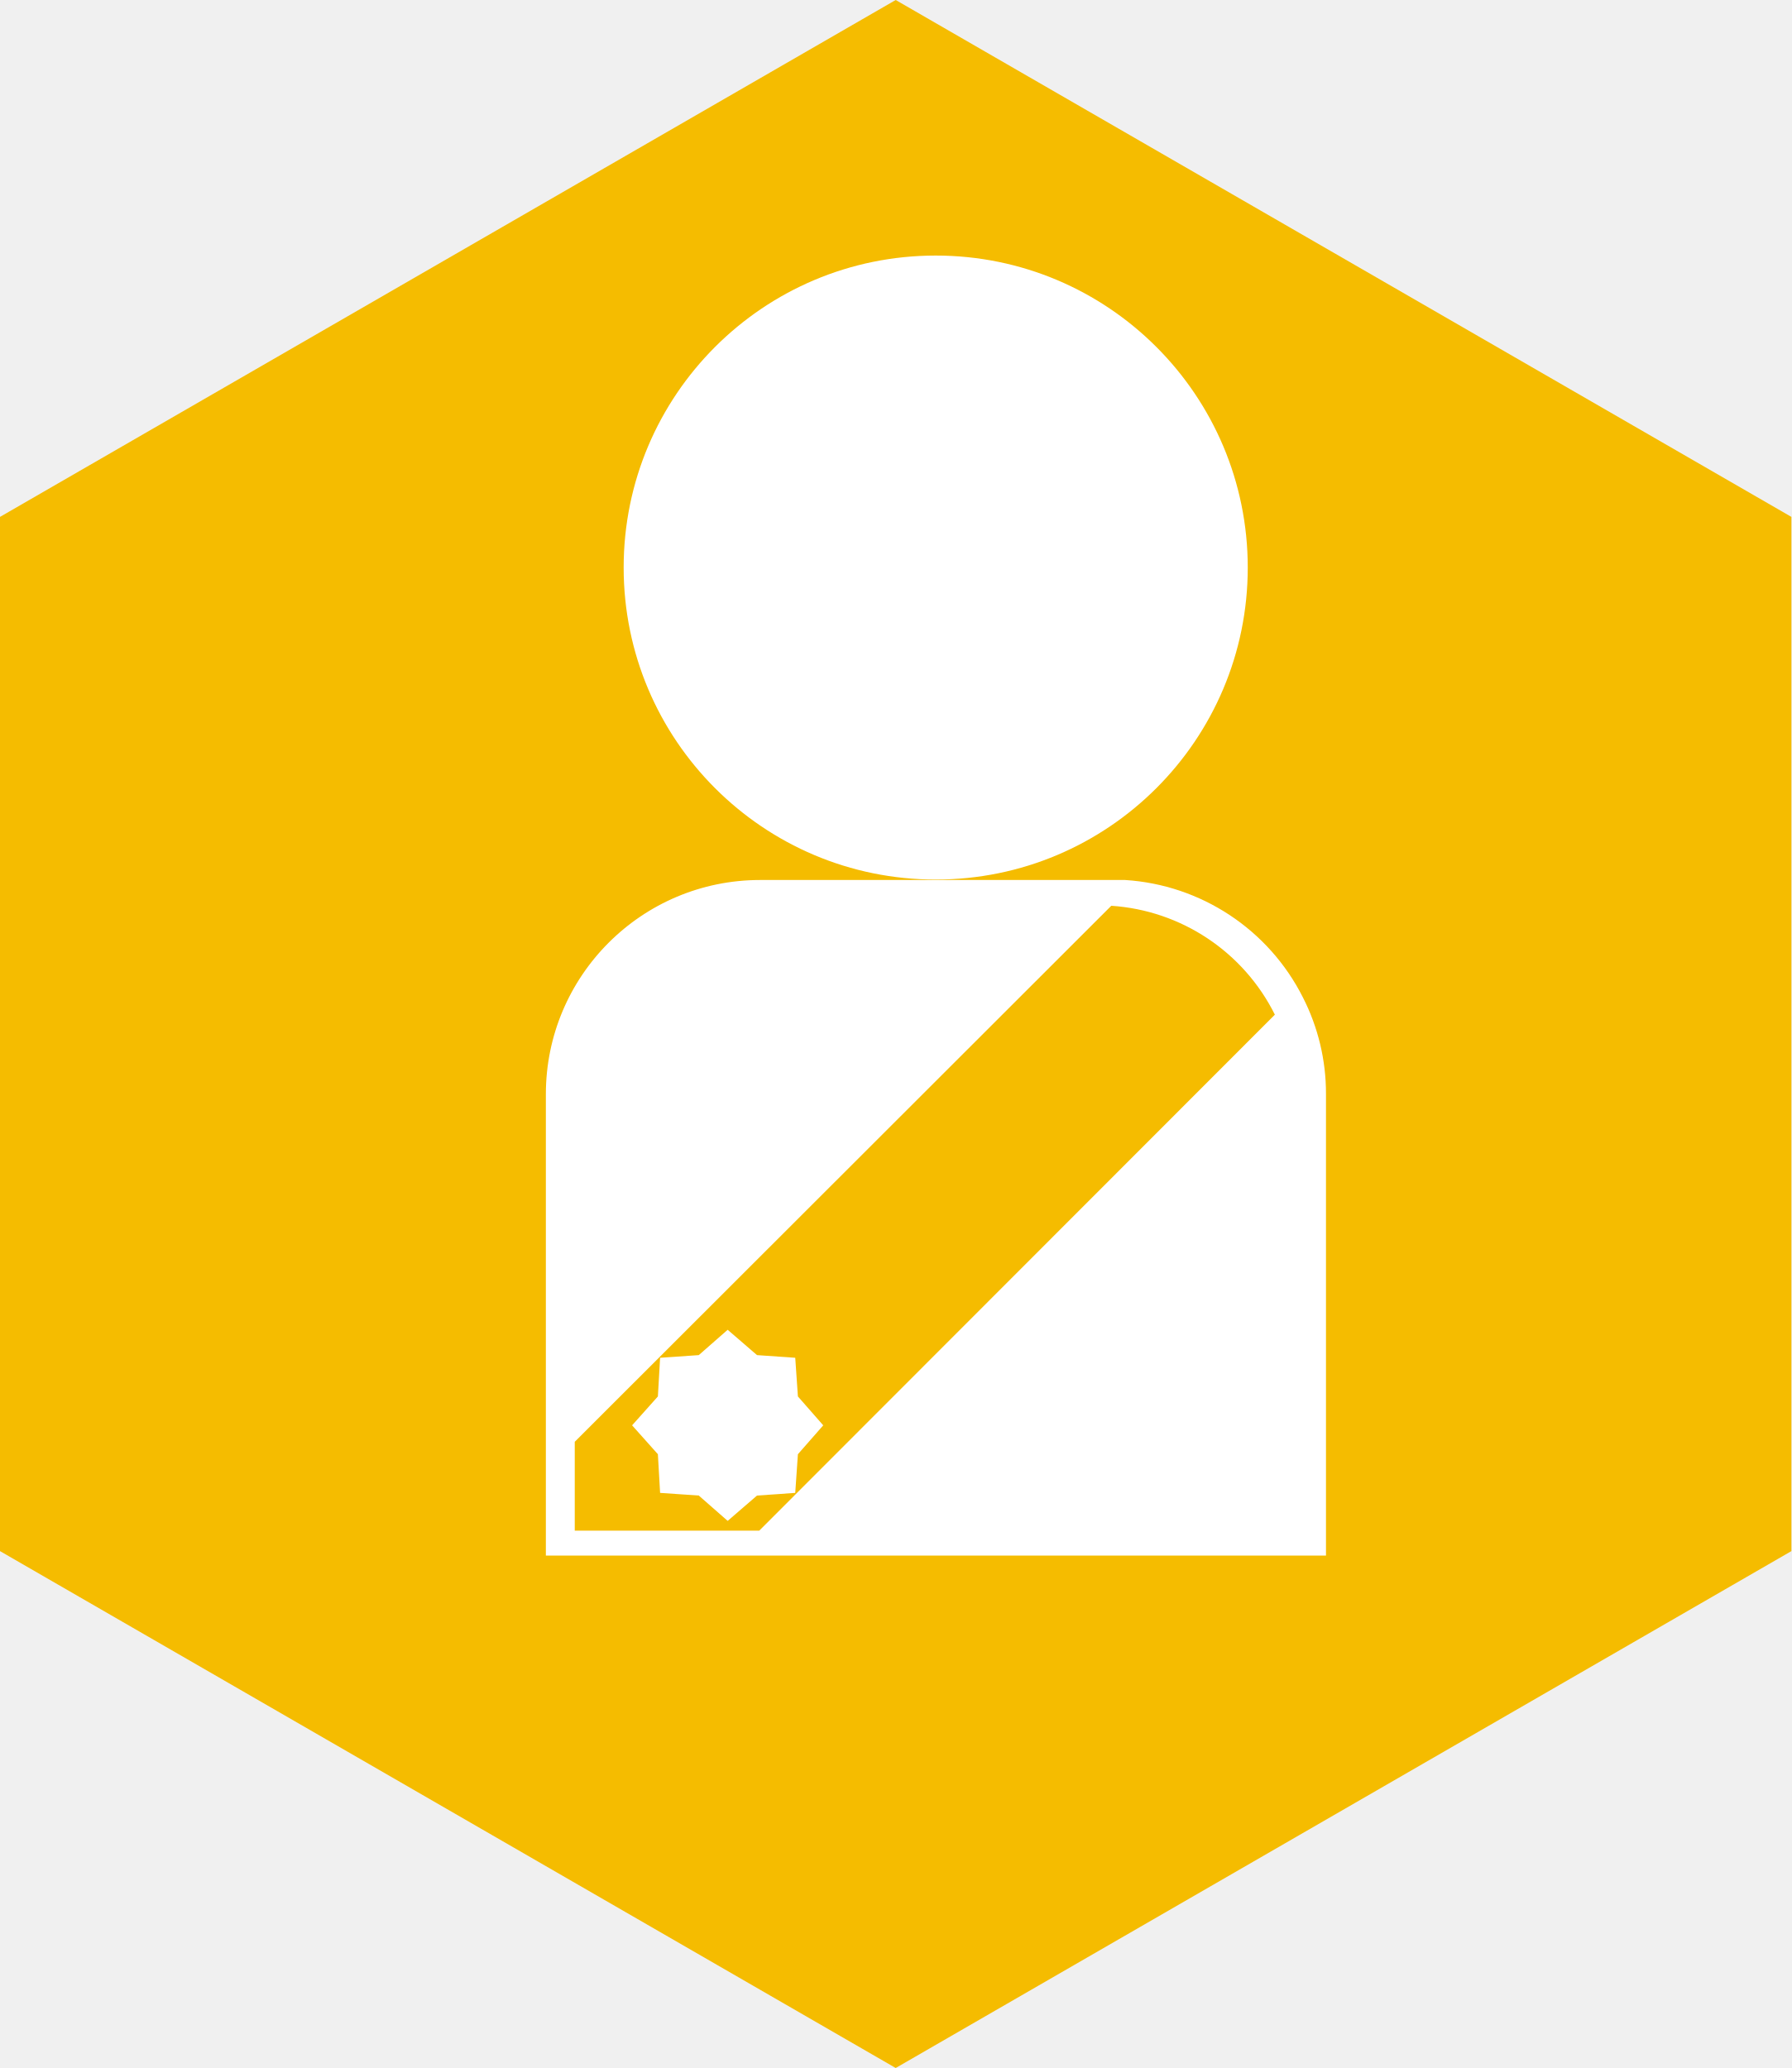
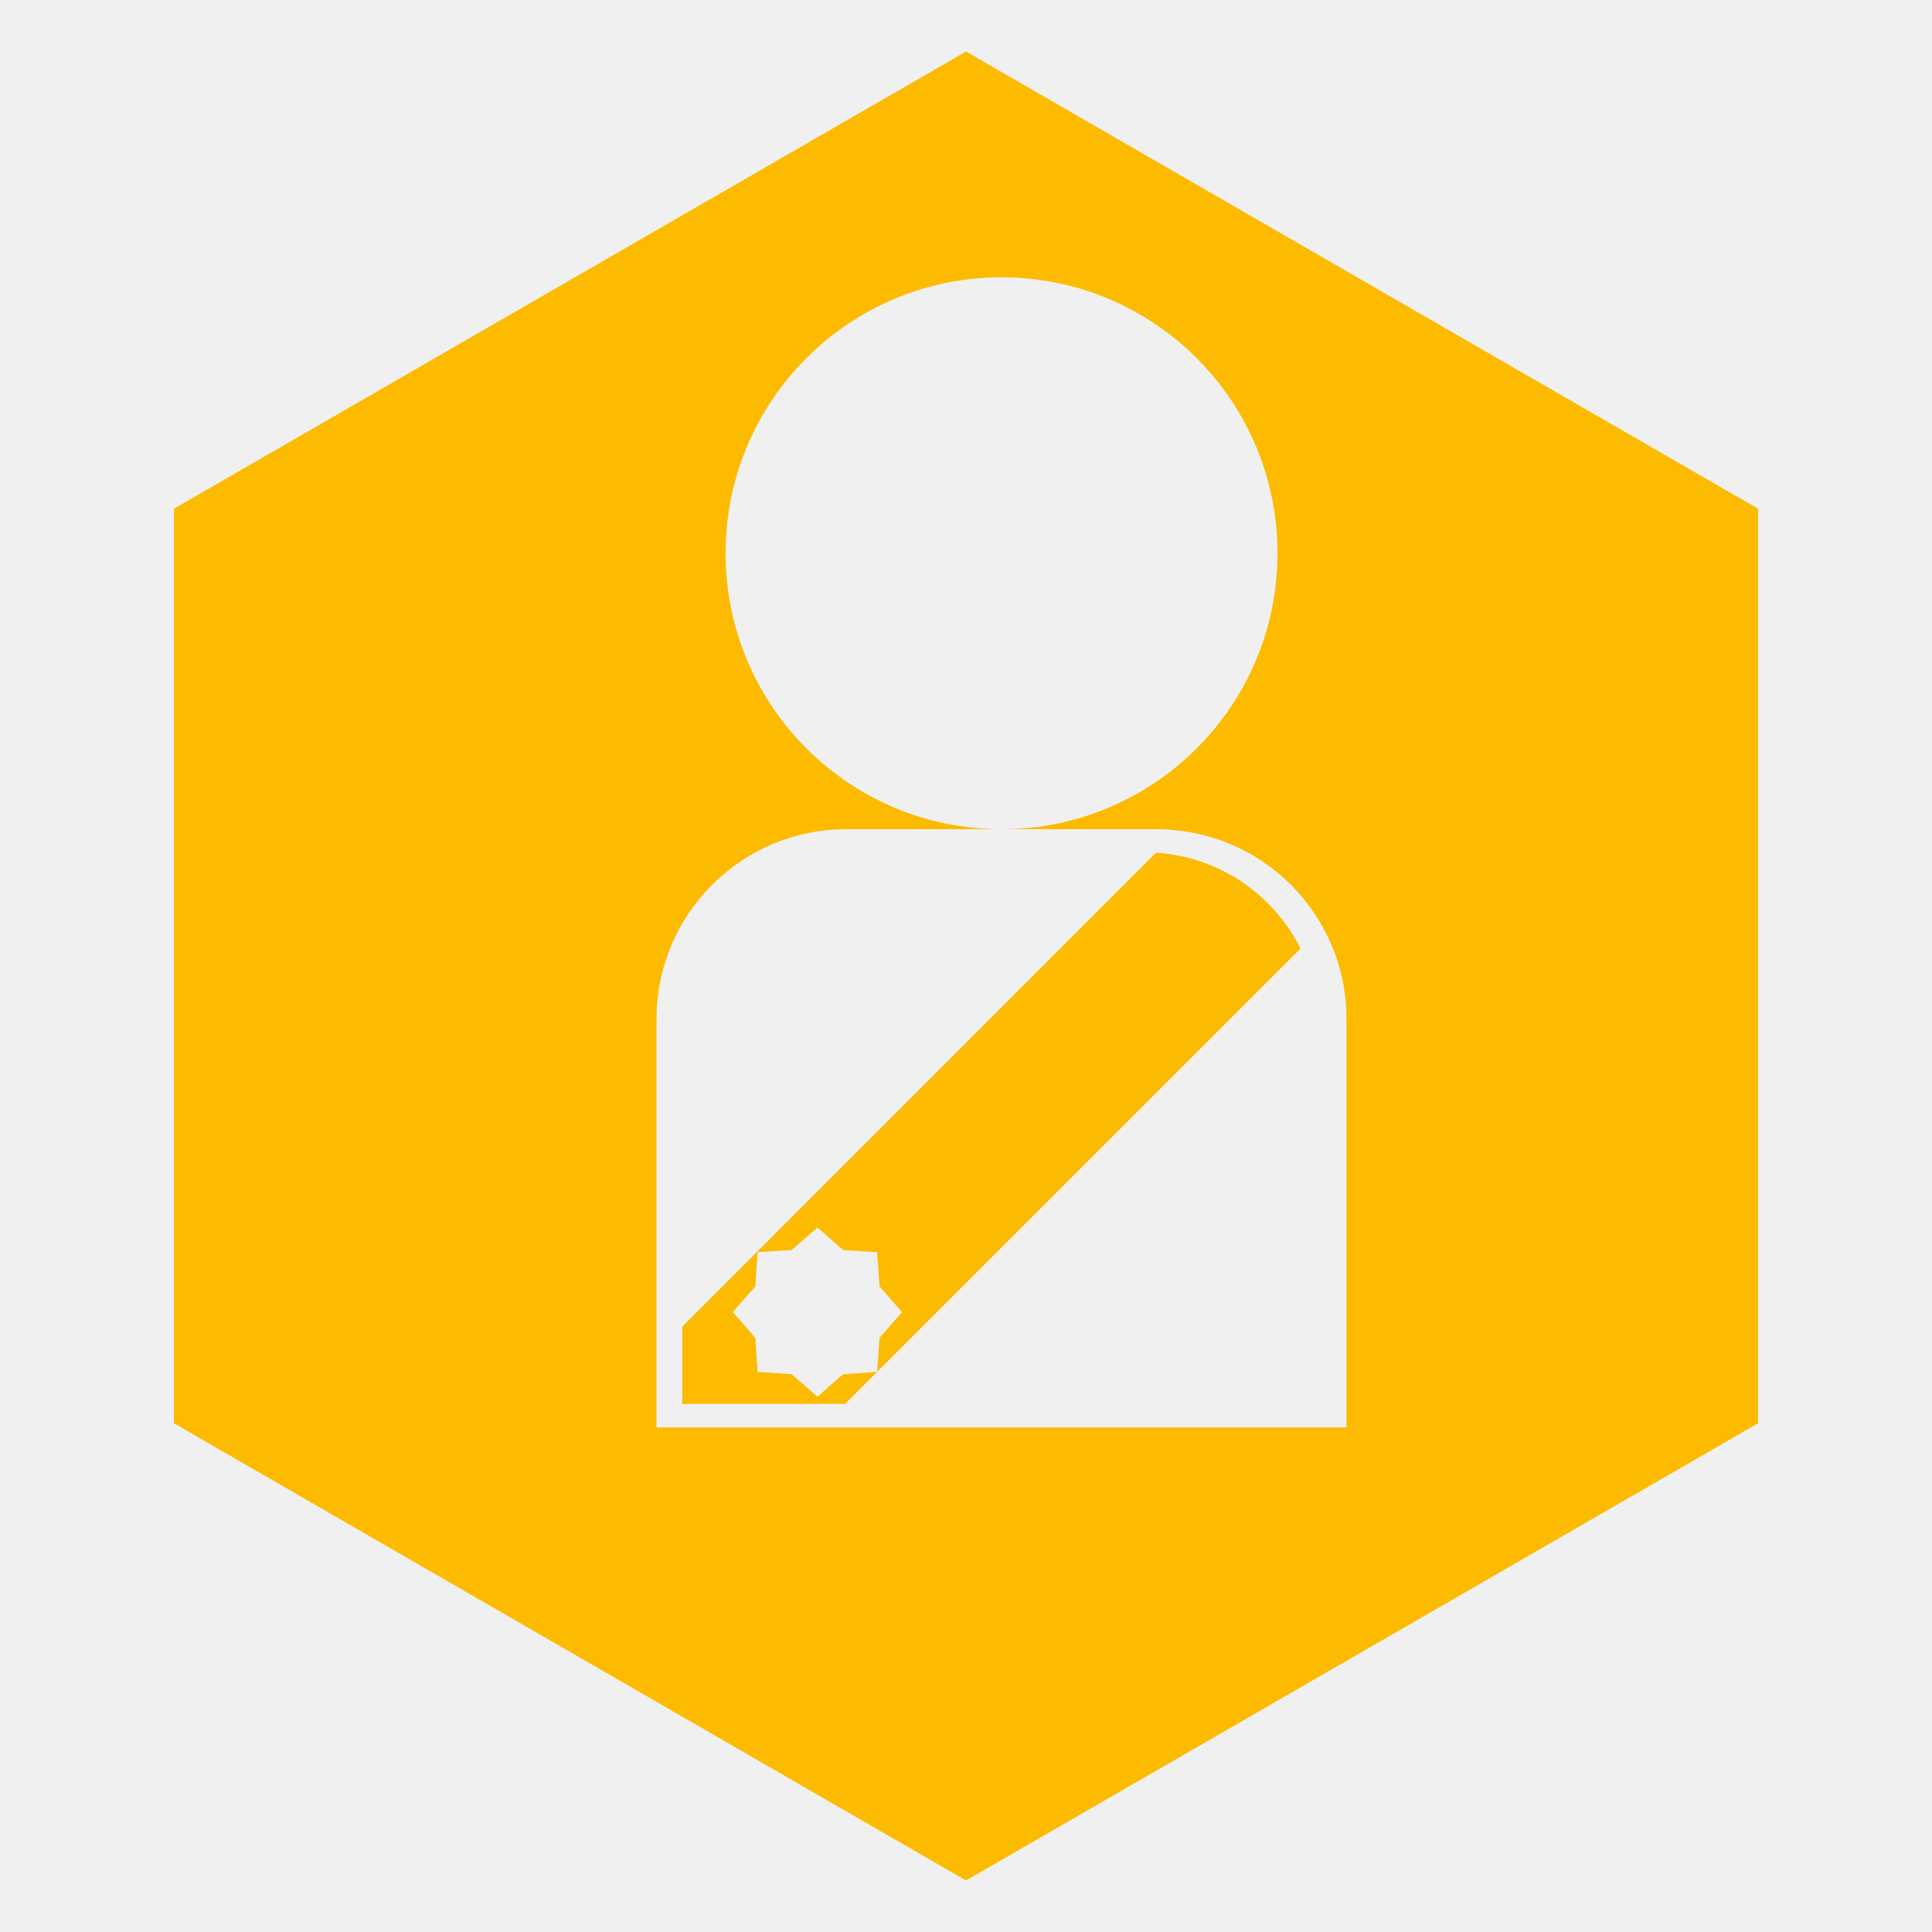
- <svg xmlns="http://www.w3.org/2000/svg" viewBox="0 0 40.3 46.53">
+ <svg xmlns="http://www.w3.org/2000/svg" id="Layer_1" data-name="Layer 1" viewBox="0 0 300 300">
  <defs>
-     <style>.cls-1{fill:#f5bc00;}.cls-2{fill:#fff;}</style>
+     <style>.cls-1{fill:#fcbb00;}</style>
  </defs>
-   <g id="Layer_2" data-name="Layer 2">
-     <g id="Layer_2-2" data-name="Layer 2">
-       <polygon class="cls-1" points="0 11.63 0 34.9 20.15 46.53 40.3 34.9 40.3 11.63 20.15 0 0 11.63" />
-       <circle class="cls-2" cx="21.05" cy="12.77" r="7.02" />
-       <path class="cls-2" d="M29.31,22.44a4.82,4.82,0,0,0-4-2.64H17.1a4.82,4.82,0,0,0-4.82,4.82V35H29.83V24.61A4.76,4.76,0,0,0,29.31,22.44Zm-12.23,12H12.93v-2L25,20.38a4.44,4.44,0,0,1,3.68,2.45Z" />
-       <polygon class="cls-2" points="16.37 29.92 17.03 30.49 17.89 30.55 17.95 31.42 18.52 32.07 17.95 32.72 17.89 33.59 17.03 33.65 16.37 34.22 15.72 33.65 14.85 33.59 14.8 32.72 14.22 32.07 14.8 31.42 14.85 30.55 15.72 30.49 16.37 29.92" />
-     </g>
-   </g>
+   <path class="cls-1" d="M179.51,132.41,105.94,206V218h25.28l70.72-70.71A27,27,0,0,0,179.51,132.41Zm-42.94,75.33-.36,5.29-5.28.35-4,3.5-4-3.5-5.29-.35-.35-5.29-3.5-4,3.5-4,.35-5.29,5.29-.35,4-3.49,4,3.49,5.28.35.36,5.29,3.49,4Z" />
+   <path class="cls-1" d="M150,8,27,79V221l123,71,123-71V79Zm59.08,213.65H101.94V158.19a29.48,29.48,0,0,1,29.42-29.43h24.15a42.85,42.85,0,1,1,42.86-42.85,42.85,42.85,0,0,1-42.86,42.85h24.14a16.07,16.07,0,0,1,2,.08A29.4,29.4,0,0,1,205.94,145a29,29,0,0,1,3.14,13.21Z" />
</svg>
